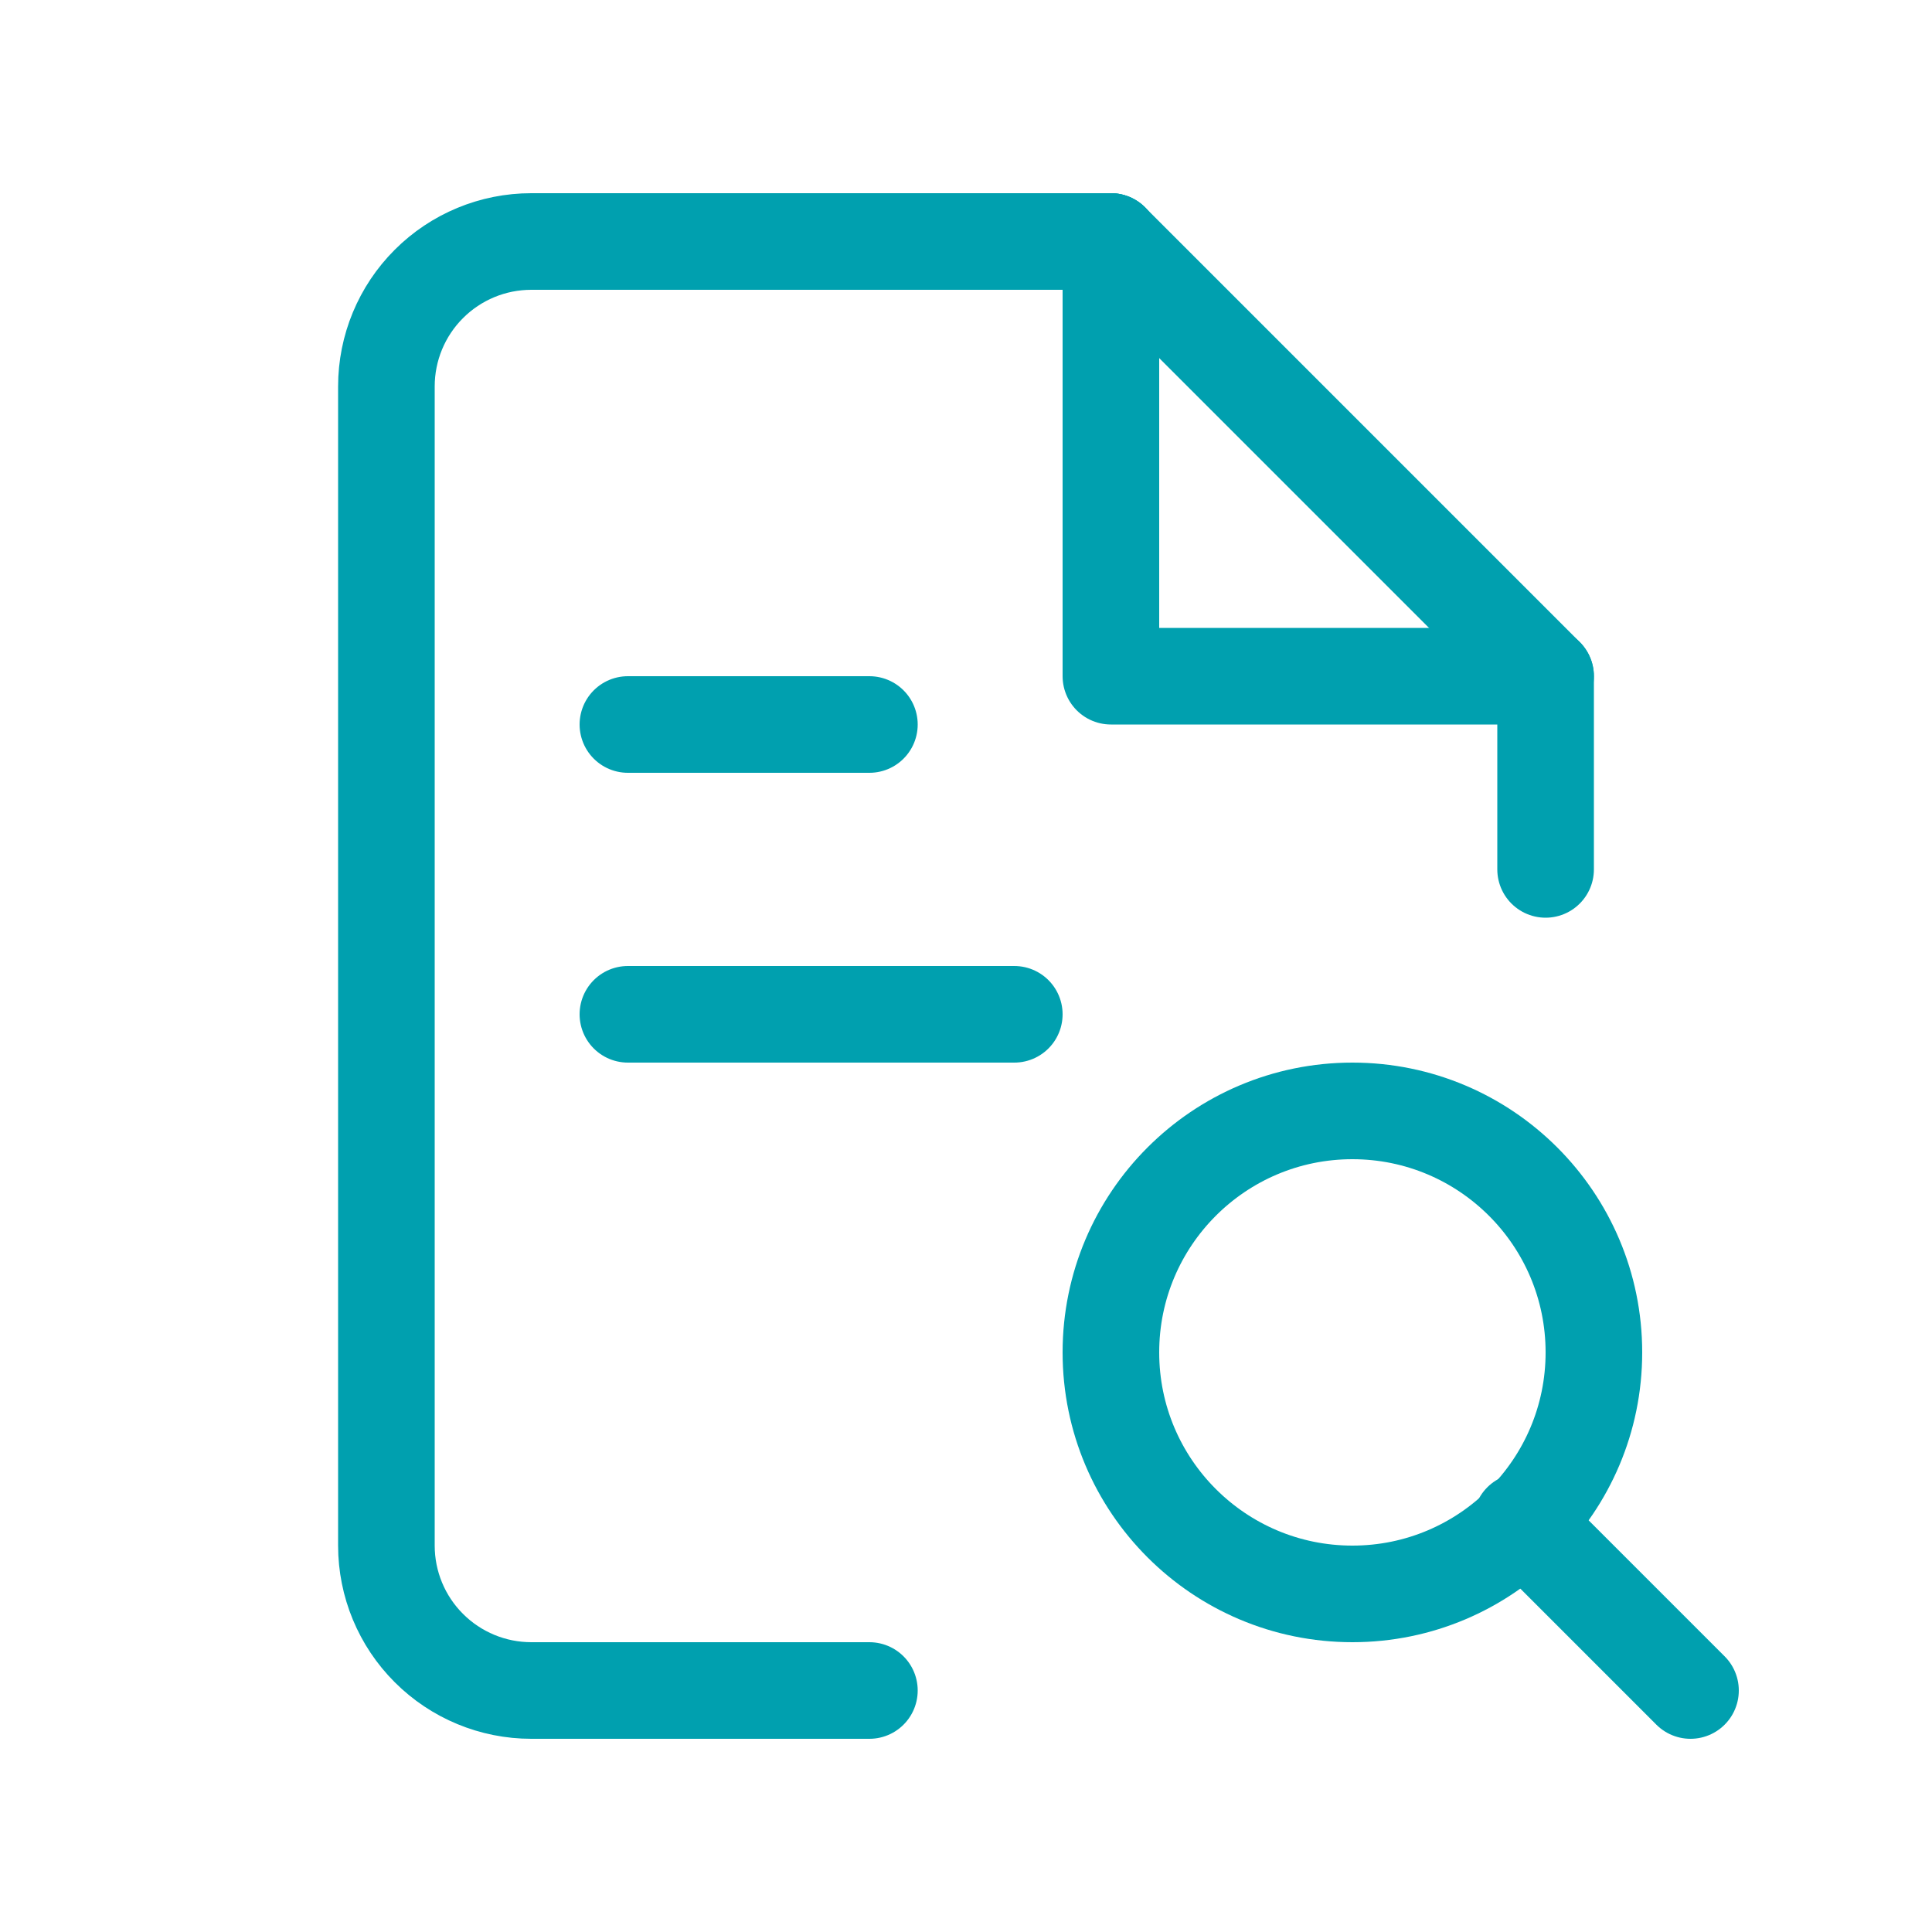
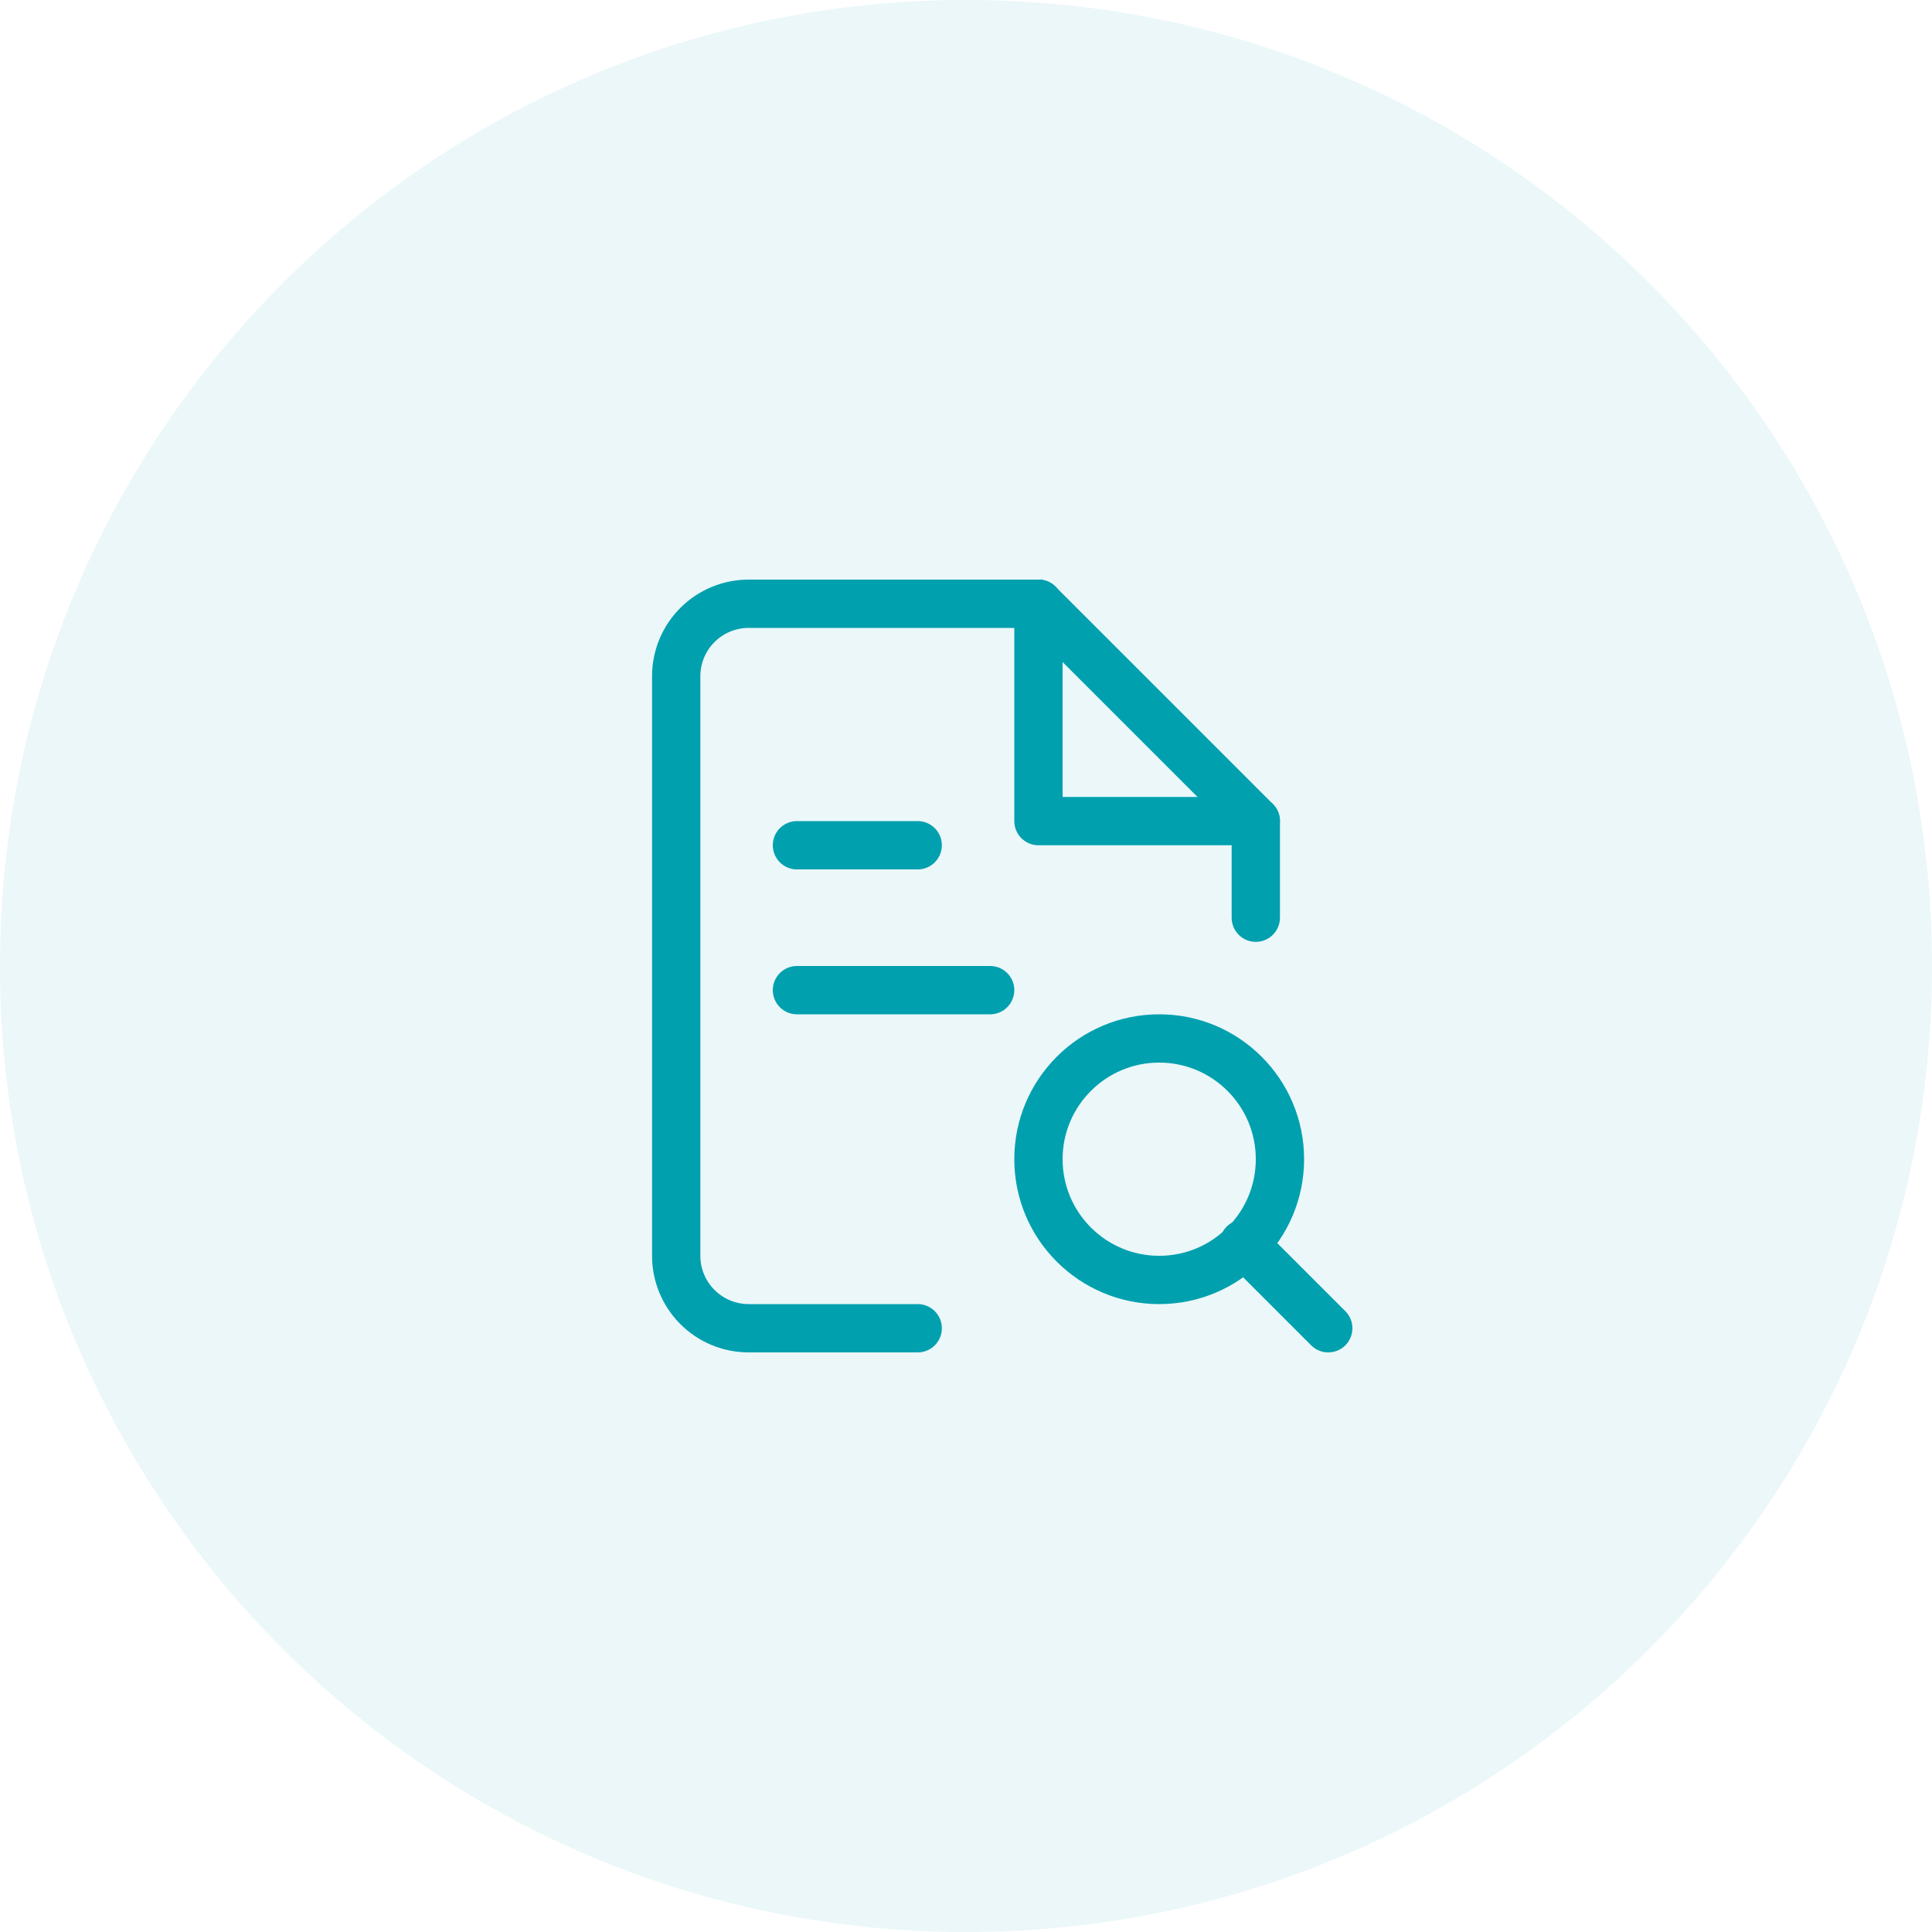
- <svg xmlns="http://www.w3.org/2000/svg" width="40" height="40" viewBox="0 0 40 40" fill="none">
-   <path d="M23 5H11C10.204 5 9.441 5.316 8.879 5.879C8.316 6.441 8 7.204 8 8V32C8 32.796 8.316 33.559 8.879 34.121C9.441 34.684 10.204 35 11 35H18" stroke="#00A0AF" stroke-width="2" stroke-linecap="round" stroke-linejoin="round" />
-   <path d="M23 5L32 14V18" stroke="#00A0AF" stroke-width="2" stroke-linecap="round" stroke-linejoin="round" />
-   <path d="M23 5V14H32" stroke="#00A0AF" stroke-width="2" stroke-linecap="round" stroke-linejoin="round" />
-   <path d="M13 15H18M13 21H21" stroke="#00A0AF" stroke-width="2" stroke-linecap="round" />
-   <path d="M28 33C30.761 33 33 30.761 33 28C33 25.239 30.761 23 28 23C25.239 23 23 25.239 23 28C23 30.761 25.239 33 28 33Z" stroke="#00A0AF" stroke-width="2" />
-   <path d="M31.5 31.5L35 35" stroke="#00A0AF" stroke-width="2" stroke-linecap="round" />
+ <svg xmlns="http://www.w3.org/2000/svg" width="80" height="80" viewBox="0 0 80 80" fill="none">
+   <rect width="80" height="80" rx="40" fill="#00A0AF" fill-opacity="0.08" />
+   <path d="M43 25H31C30.204 25 29.441 25.316 28.879 25.879C28.316 26.441 28 27.204 28 28V52C28 52.796 28.316 53.559 28.879 54.121C29.441 54.684 30.204 55 31 55H38" stroke="#00A0AF" stroke-width="2" stroke-linecap="round" stroke-linejoin="round" />
+   <path d="M43 25L52 34V38" stroke="#00A0AF" stroke-width="2" stroke-linecap="round" stroke-linejoin="round" />
+   <path d="M43 25V34H52" stroke="#00A0AF" stroke-width="2" stroke-linecap="round" stroke-linejoin="round" />
+   <path d="M33 35H38M33 41H41" stroke="#00A0AF" stroke-width="2" stroke-linecap="round" />
+   <path d="M48 53C50.761 53 53 50.761 53 48C53 45.239 50.761 43 48 43C45.239 43 43 45.239 43 48C43 50.761 45.239 53 48 53Z" stroke="#00A0AF" stroke-width="2" />
+   <path d="M51.5 51.5L55 55" stroke="#00A0AF" stroke-width="2" stroke-linecap="round" />
</svg>
